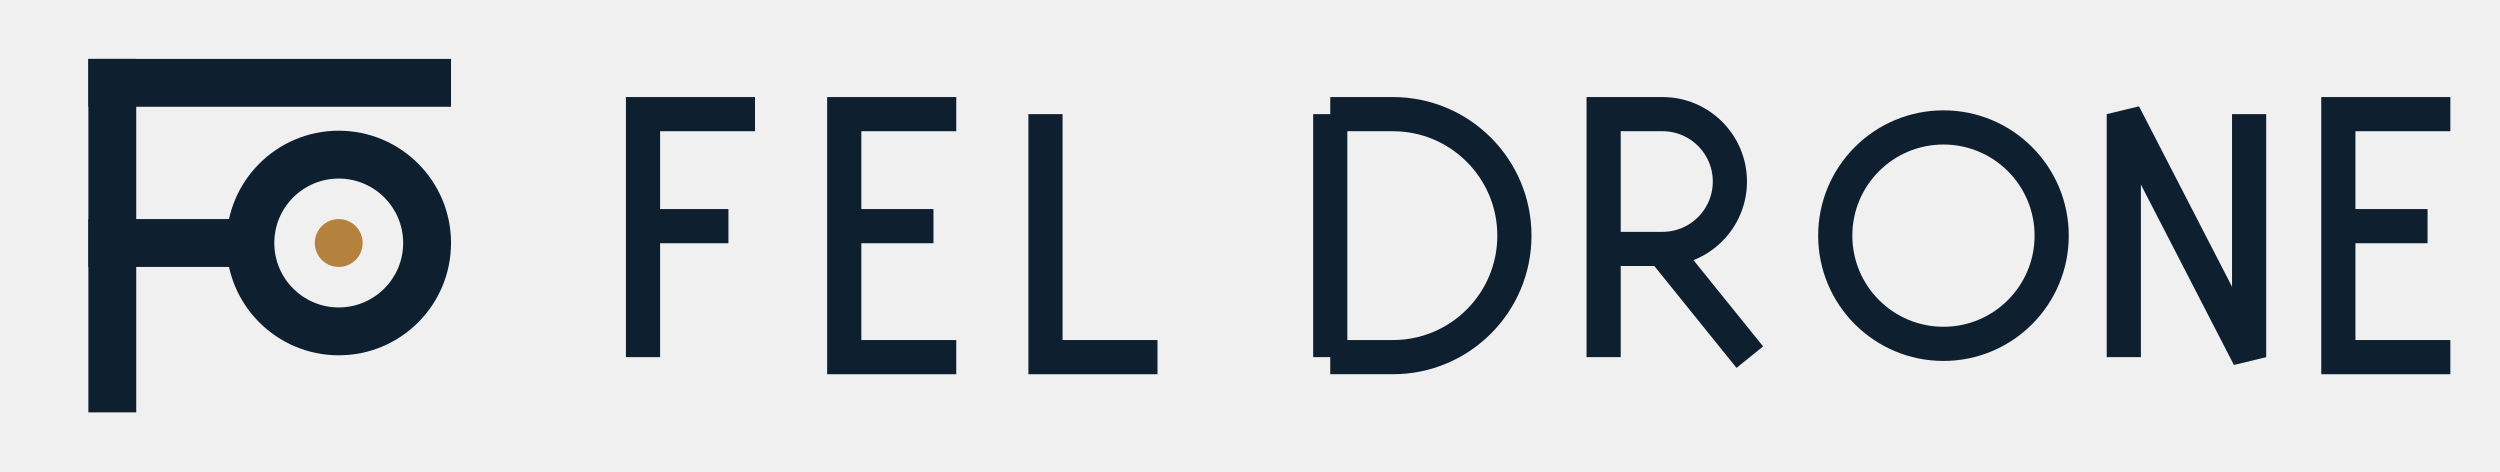
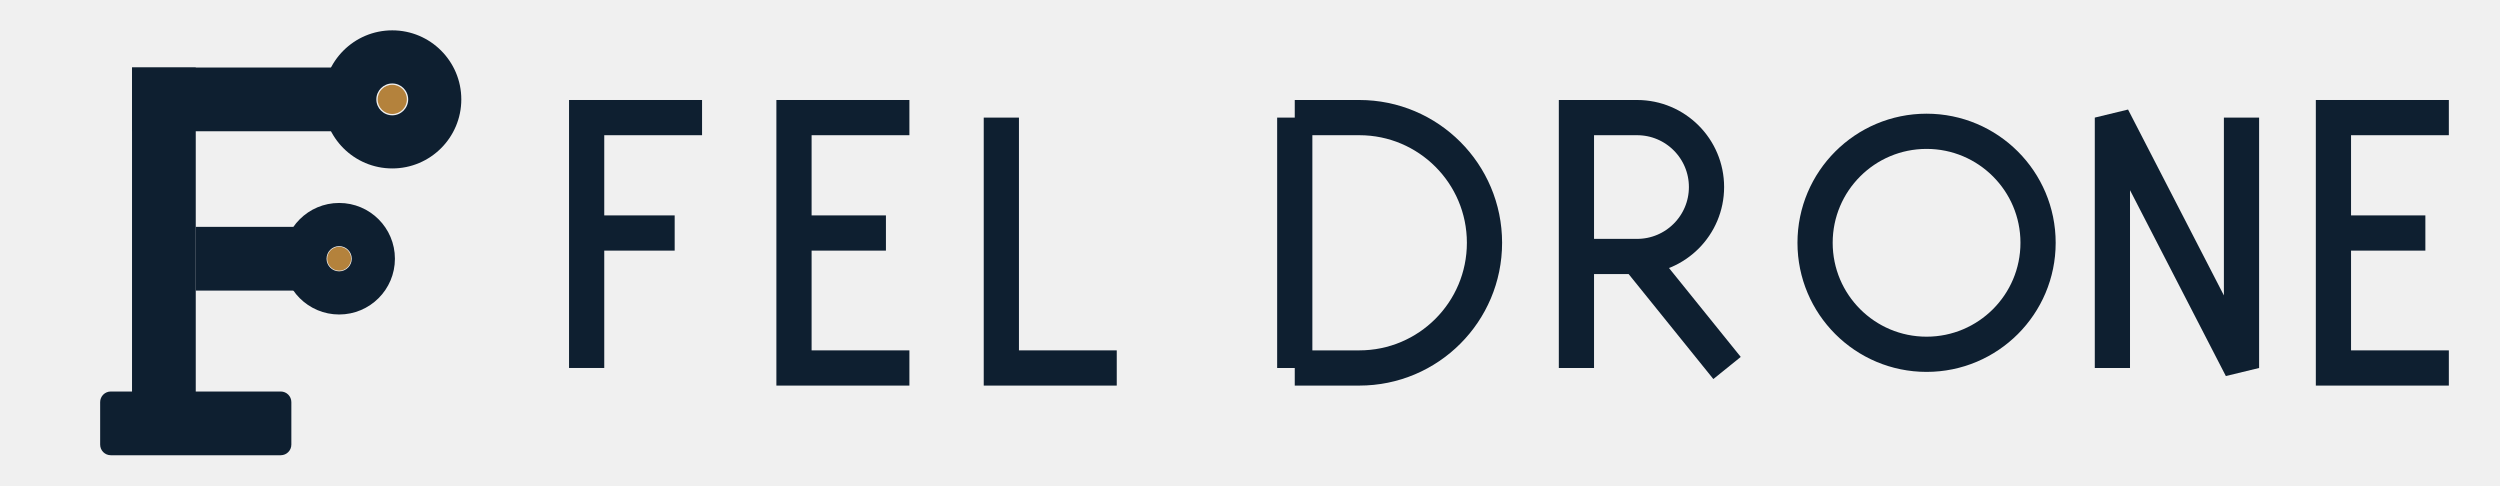
- <svg xmlns="http://www.w3.org/2000/svg" viewBox="0 0 679 128">
-   <g fill="#0e1f30">
-     <g transform="translate(8 8)">
-       <path d="M16 8 H29 V104 H16 Z" />
-       <path d="M16 8 H114.5 V21 H16 Z" />
-       <path d="M16 51.5 H63.5 V64.5 H16 Z" />
-       <path d="M53.5 58 a30.5 30.5 0 1 0 61 0 a30.5 30.5 0 1 0 -61 0 Z M66.5 58 a17.5 17.5 0 1 1 35 0 a17.5 17.5 0 1 1 -35 0 Z" />
-       <path d="M77.5 58 a6.5 6.5 0 1 0 13 0 a6.5 6.5 0 1 0 -13 0 Z" fill="#b4823c" />
+ <svg xmlns="http://www.w3.org/2000/svg" viewBox="0 0 659 128">
+   <g transform="translate(9.600 1.000) scale(0.7)">
+     <defs>
+       <mask id="hmravg5">
+         <rect x="0" y="0" width="168" height="180" fill="#fff" />
+         <g fill="#000">
+           <circle cx="134" cy="36" r="6" />
+           <circle cx="114" cy="96" r="4.75" />
+         </g>
+       </mask>
+     </defs>
+     <g fill="#0e1f30" mask="url(#hmravg5)">
+       <rect x="36" y="24" width="24" height="134" />
+       <rect x="36" y="24" width="98" height="24" />
+       <rect x="60" y="84" width="54" height="24" />
+       <rect x="24" y="146" width="72" height="24" rx="4" />
+       <circle cx="134" cy="36" r="26" />
+       <circle cx="114" cy="96" r="21" />
+     </g>
+     <g fill="#b4823c">
+       <circle cx="134" cy="36" r="5.5" />
+       <circle cx="114" cy="96" r="4.5" />
    </g>
  </g>
  <g fill="none" stroke="#0e1f30" stroke-width="9" stroke-linecap="butt" stroke-linejoin="miter">
-     <path transform="translate(170 31) scale(1.03125)" d="M4.5 64 V0 H34 M4.5 29.5 H27" />
-     <path transform="translate(224.6562 31) scale(1.03125)" d="M34 0 H4.5 V64 H34 M4.5 29.5 H28" />
-     <path transform="translate(279.3125 31) scale(1.03125)" d="M4.5 0 V64 H34" />
-     <path transform="translate(356.6562 31) scale(1.03125)" d="M4.5 0 V64 M4.5 0 H21 A32 32 0 0 1 21 64 H4.5" />
-     <path transform="translate(430.9062 31) scale(1.03125)" d="M4.5 64 V0 H20 A17.75 17.75 0 0 1 20 35.5 H4.5 M20 35.5 L43 64" />
-     <path transform="translate(494.8438 31) scale(1.03125)" d="M3.5 32 a28.5 28.5 0 1 0 57 0 a28.5 28.5 0 1 0 -57 0" />
-     <path transform="translate(572.1875 31) scale(1.03125)" d="M4.5 64 V0 L37.5 64 V0" />
-     <path transform="translate(630.4531 31) scale(1.03125)" d="M34 0 H4.5 V64 H34 M4.5 29.5 H28" />
+     <path transform="translate(150 31) scale(1.03125)" d="M4.5 64 V0 H34 M4.5 29.5 H27" />
+     <path transform="translate(204.6562 31) scale(1.03125)" d="M34 0 H4.5 V64 H34 M4.5 29.5 H28" />
+     <path transform="translate(259.3125 31) scale(1.03125)" d="M4.5 0 V64 H34" />
+     <path transform="translate(336.6562 31) scale(1.03125)" d="M4.5 0 V64 M4.5 0 H21 A32 32 0 0 1 21 64 H4.5" />
+     <path transform="translate(410.9062 31) scale(1.03125)" d="M4.5 64 V0 H20 A17.75 17.75 0 0 1 20 35.5 H4.5 M20 35.5 L43 64" />
+     <path transform="translate(474.8438 31) scale(1.03125)" d="M3.5 32 a28.5 28.5 0 1 0 57 0 a28.5 28.5 0 1 0 -57 0" />
+     <path transform="translate(552.1875 31) scale(1.03125)" d="M4.5 64 V0 L37.5 64 V0" />
+     <path transform="translate(610.4531 31) scale(1.03125)" d="M34 0 H4.5 V64 H34 M4.5 29.5 H28" />
  </g>
</svg>
